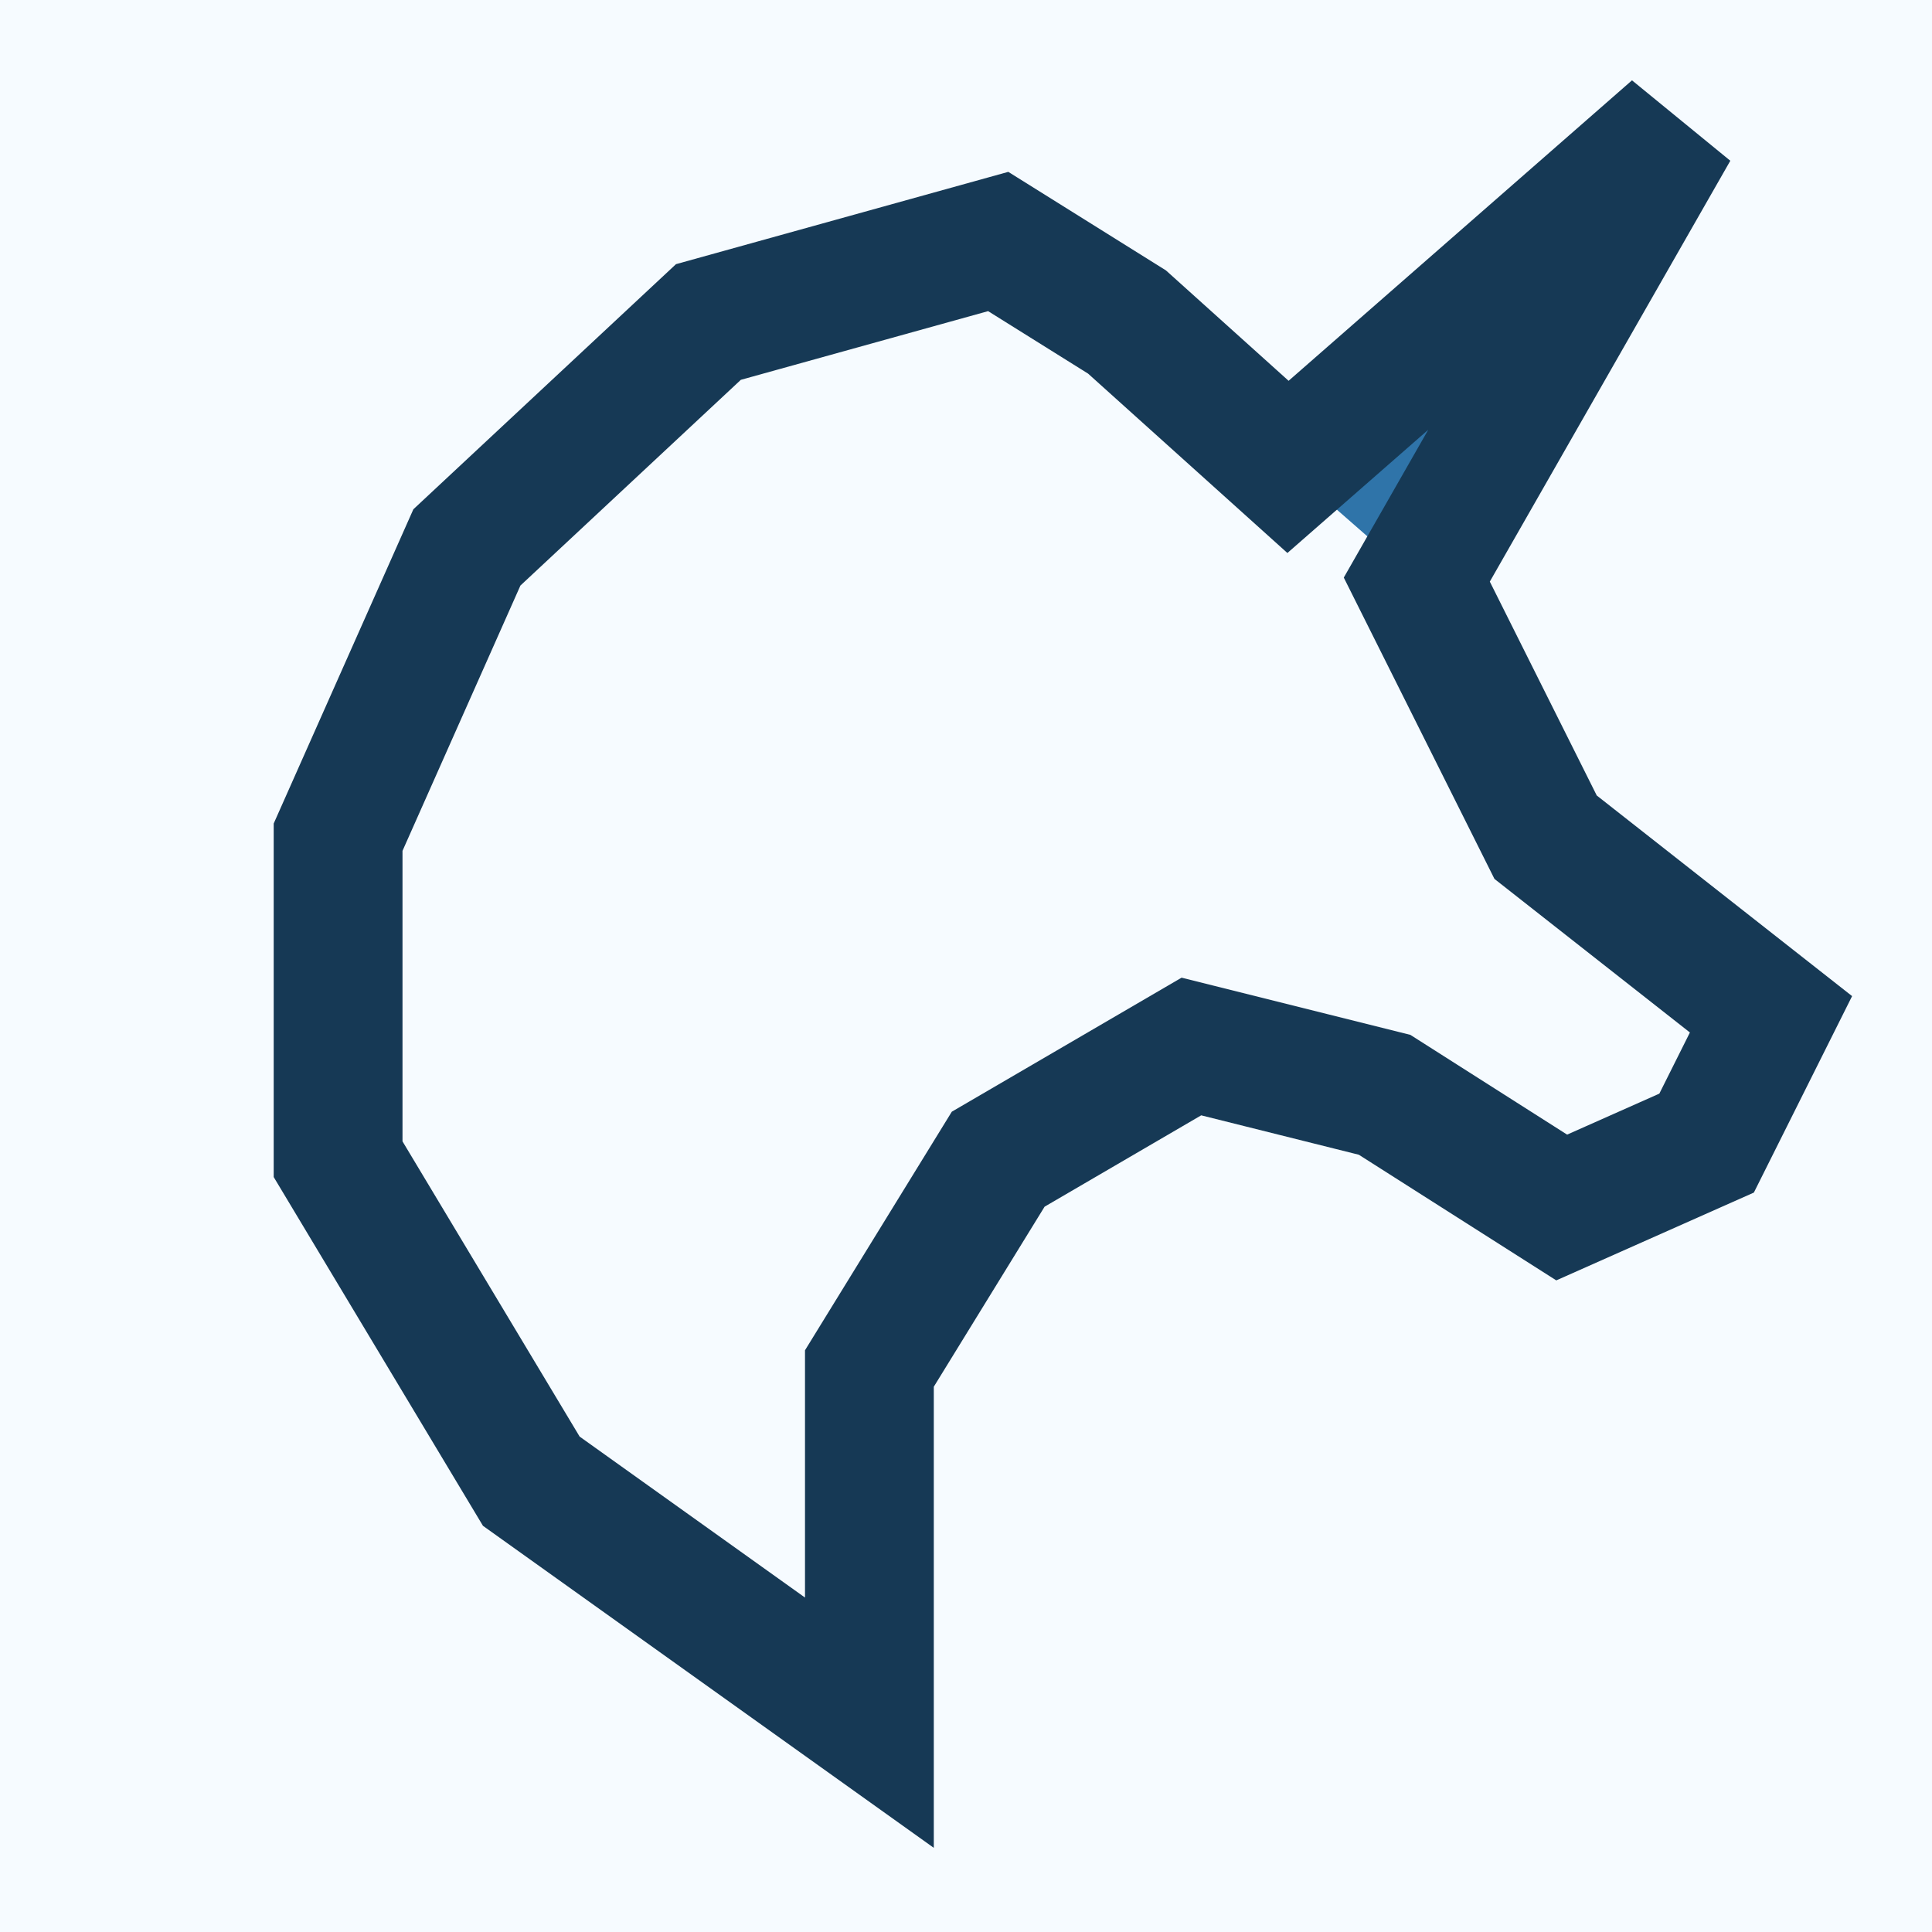
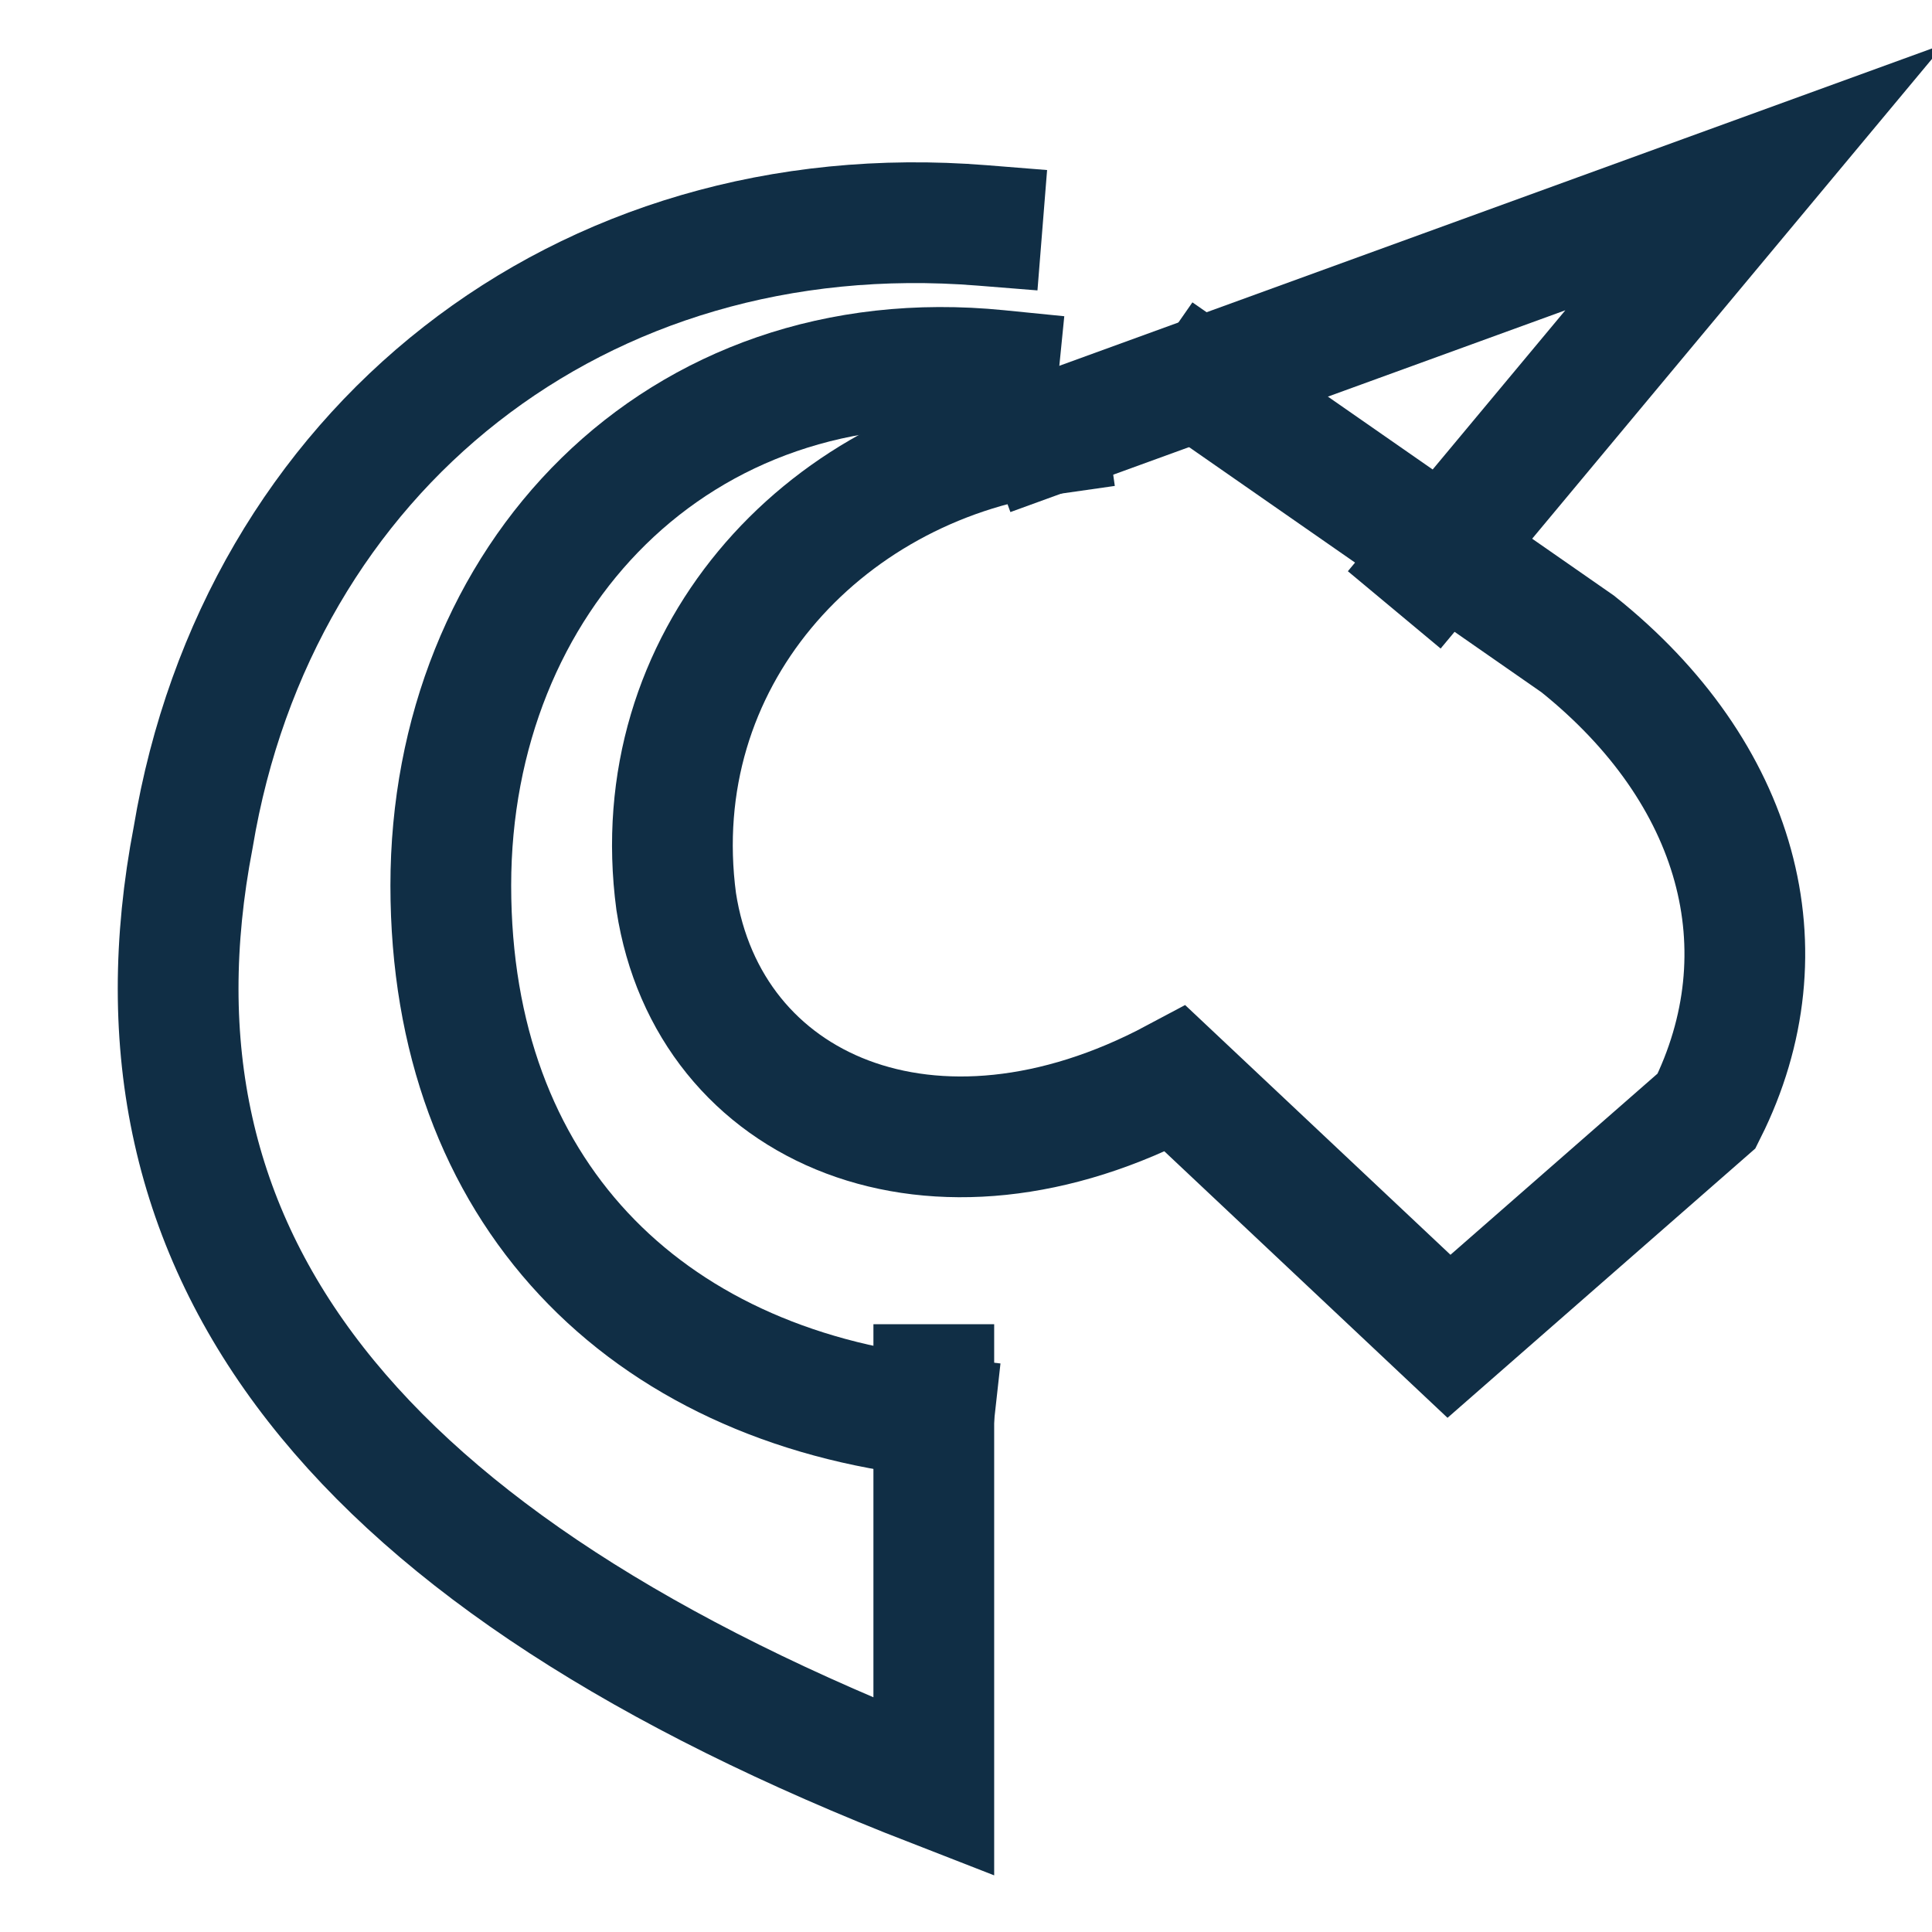
- <svg xmlns="http://www.w3.org/2000/svg" viewBox="0 0 120 120">
-   <rect width="120" height="120" fill="#f6fbff" />
-   <path d="M88 36 104 8 80 29Z" fill="#2f74a9" />
-   <path d="M62 15 44 20 29 34 21 52 21 72 33 92 54 107 54 85 62 72 74 65 86 68 97 75 106 71 110 63 96 52 88 36 104 8 80 29 70 20Z" fill="none" stroke="#163955" stroke-width="8" stroke-linecap="square" stroke-linejoin="miter" stroke-miterlimit="3" />
+ <svg xmlns="http://www.w3.org/2000/svg" viewBox="0 0 120 120" role="img" aria-label="Project Unbounded unicorn mark">
+   <g fill="none" stroke="#102e45" stroke-width="7.5" stroke-linecap="square" stroke-linejoin="miter">
+     <path d="M61 14C36 12 16 28 12 52 7 78 22 97 58 111V86" />
+     <path d="M62 23C42 21 28 36 28 55c0 19 12 31 30 33" />
+     <path d="M65 27 109 11 89 35" />
+     <path d="M75 24 98 40c10 8 13 19 8 29L90 83 73 67c-15 8-29 2-31-11-2-15 9-27 23-29" />
+   </g>
</svg>
